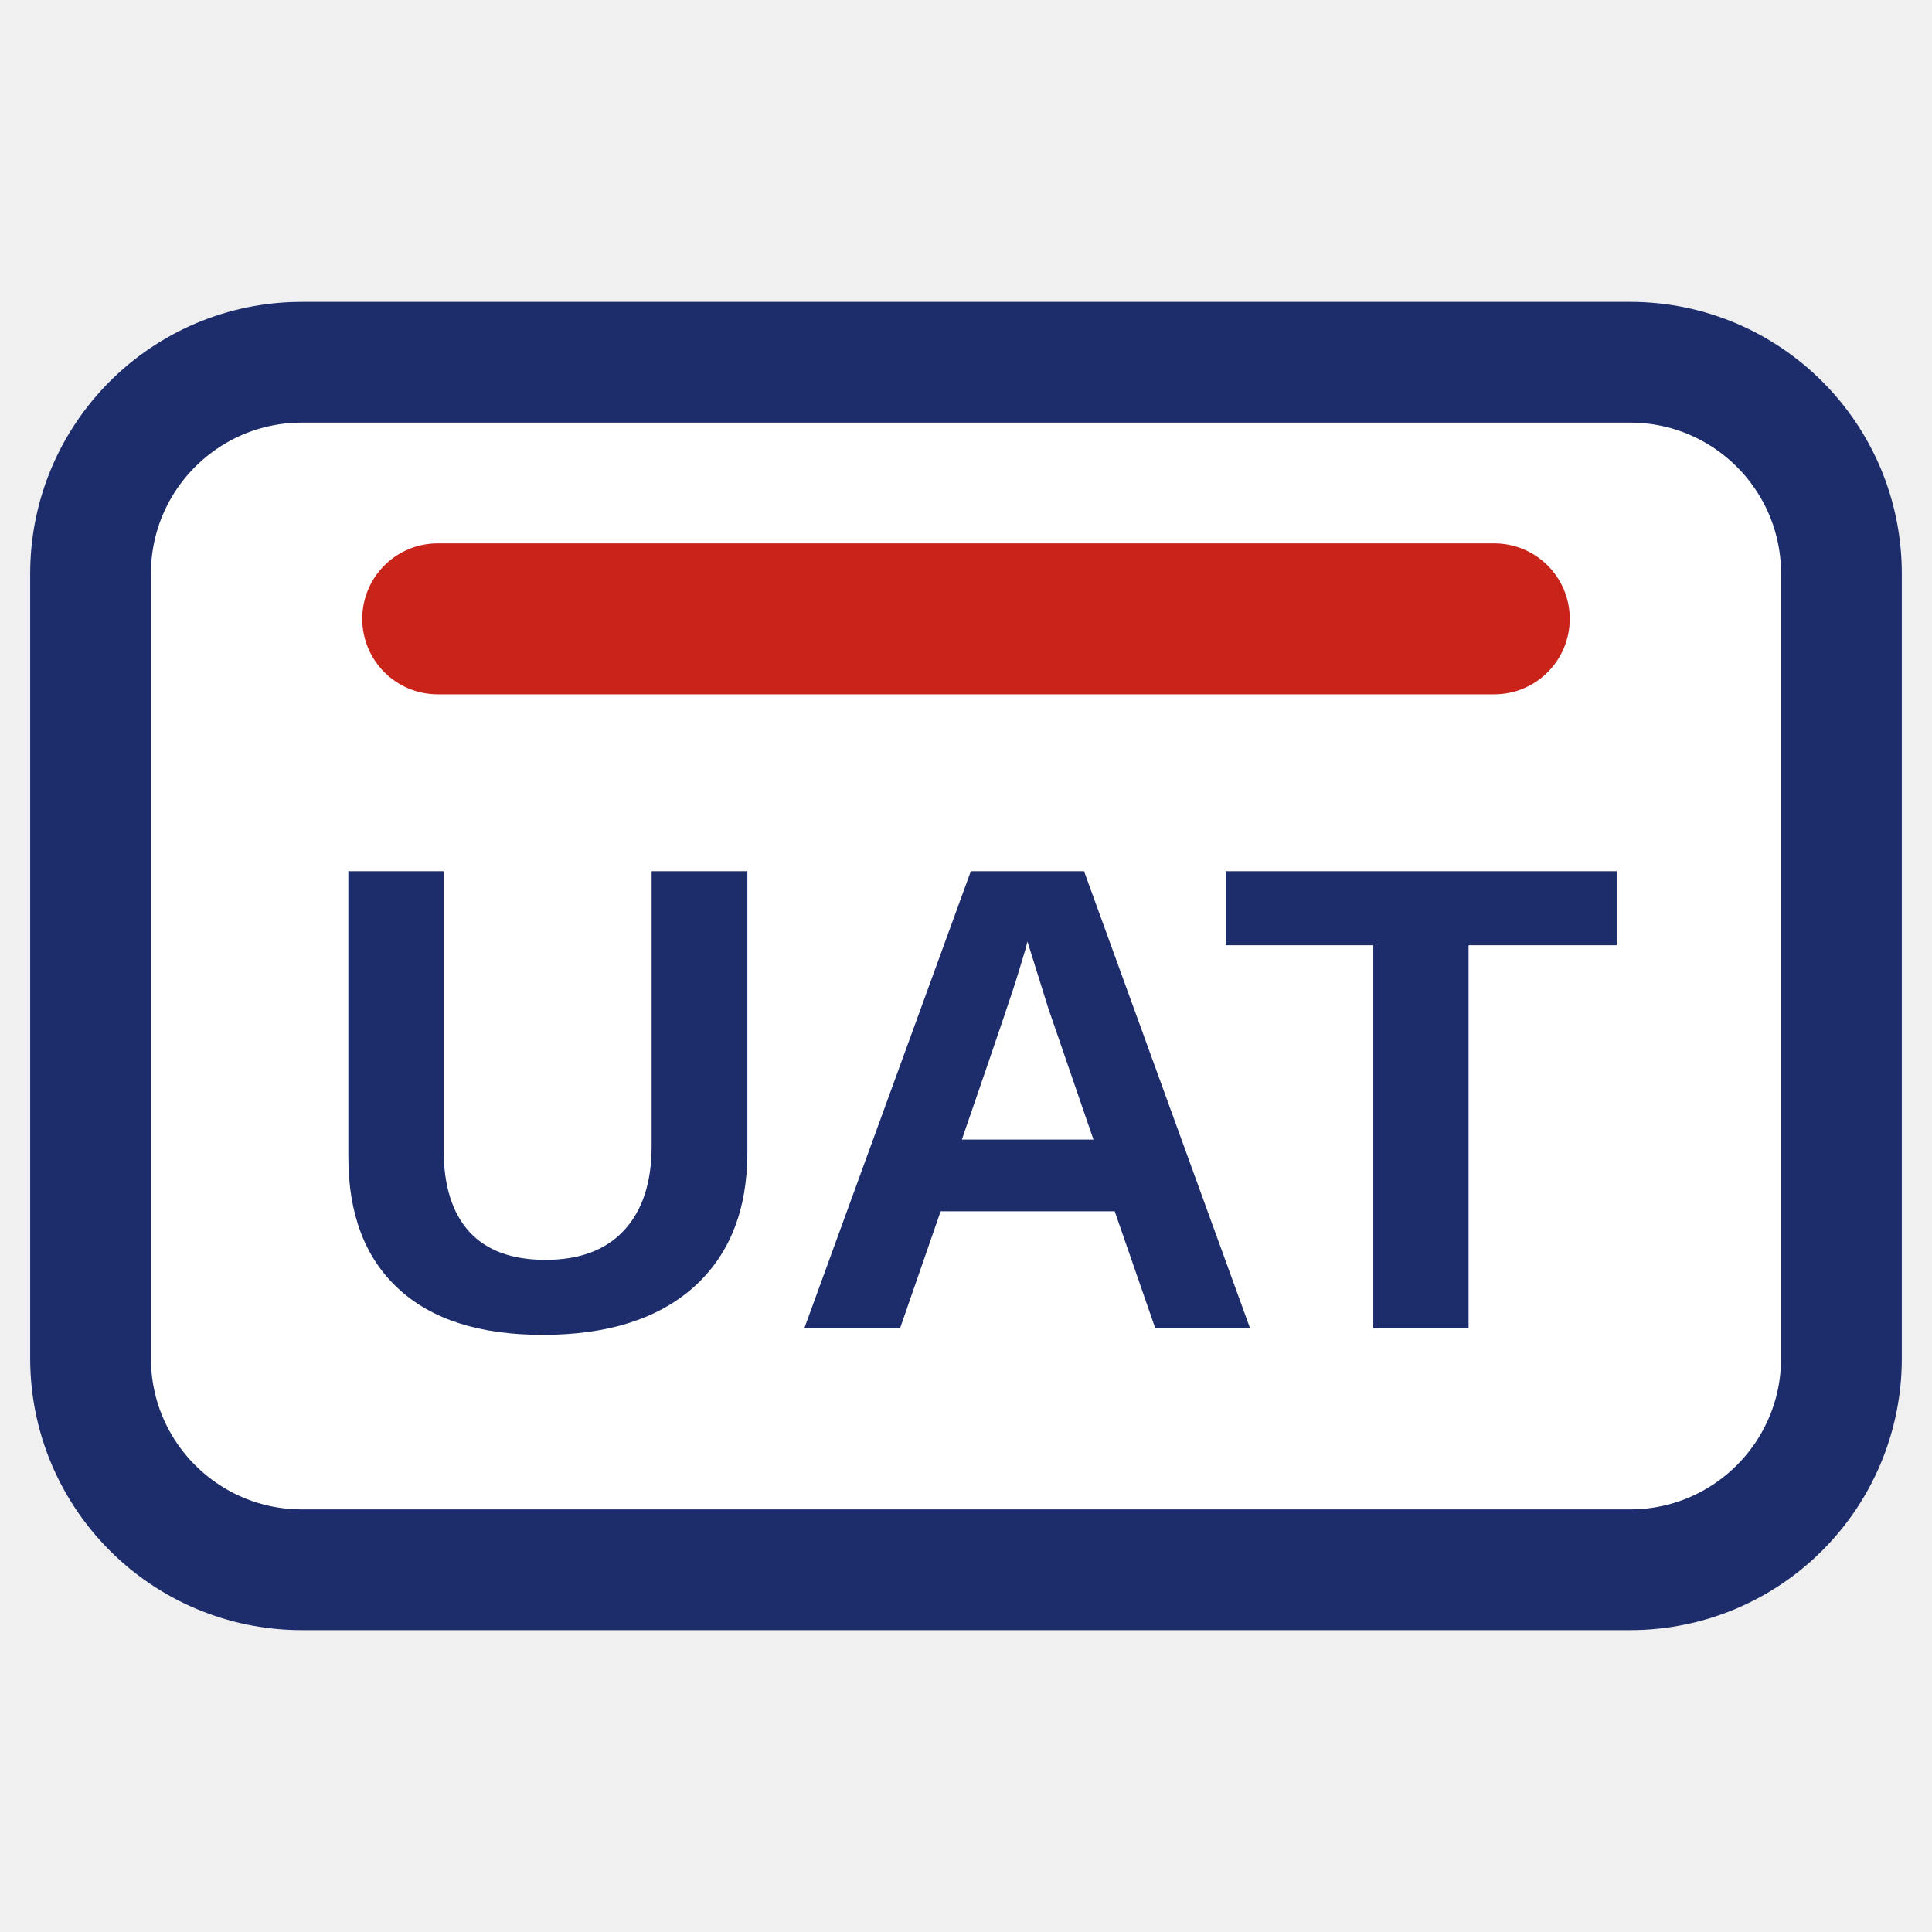
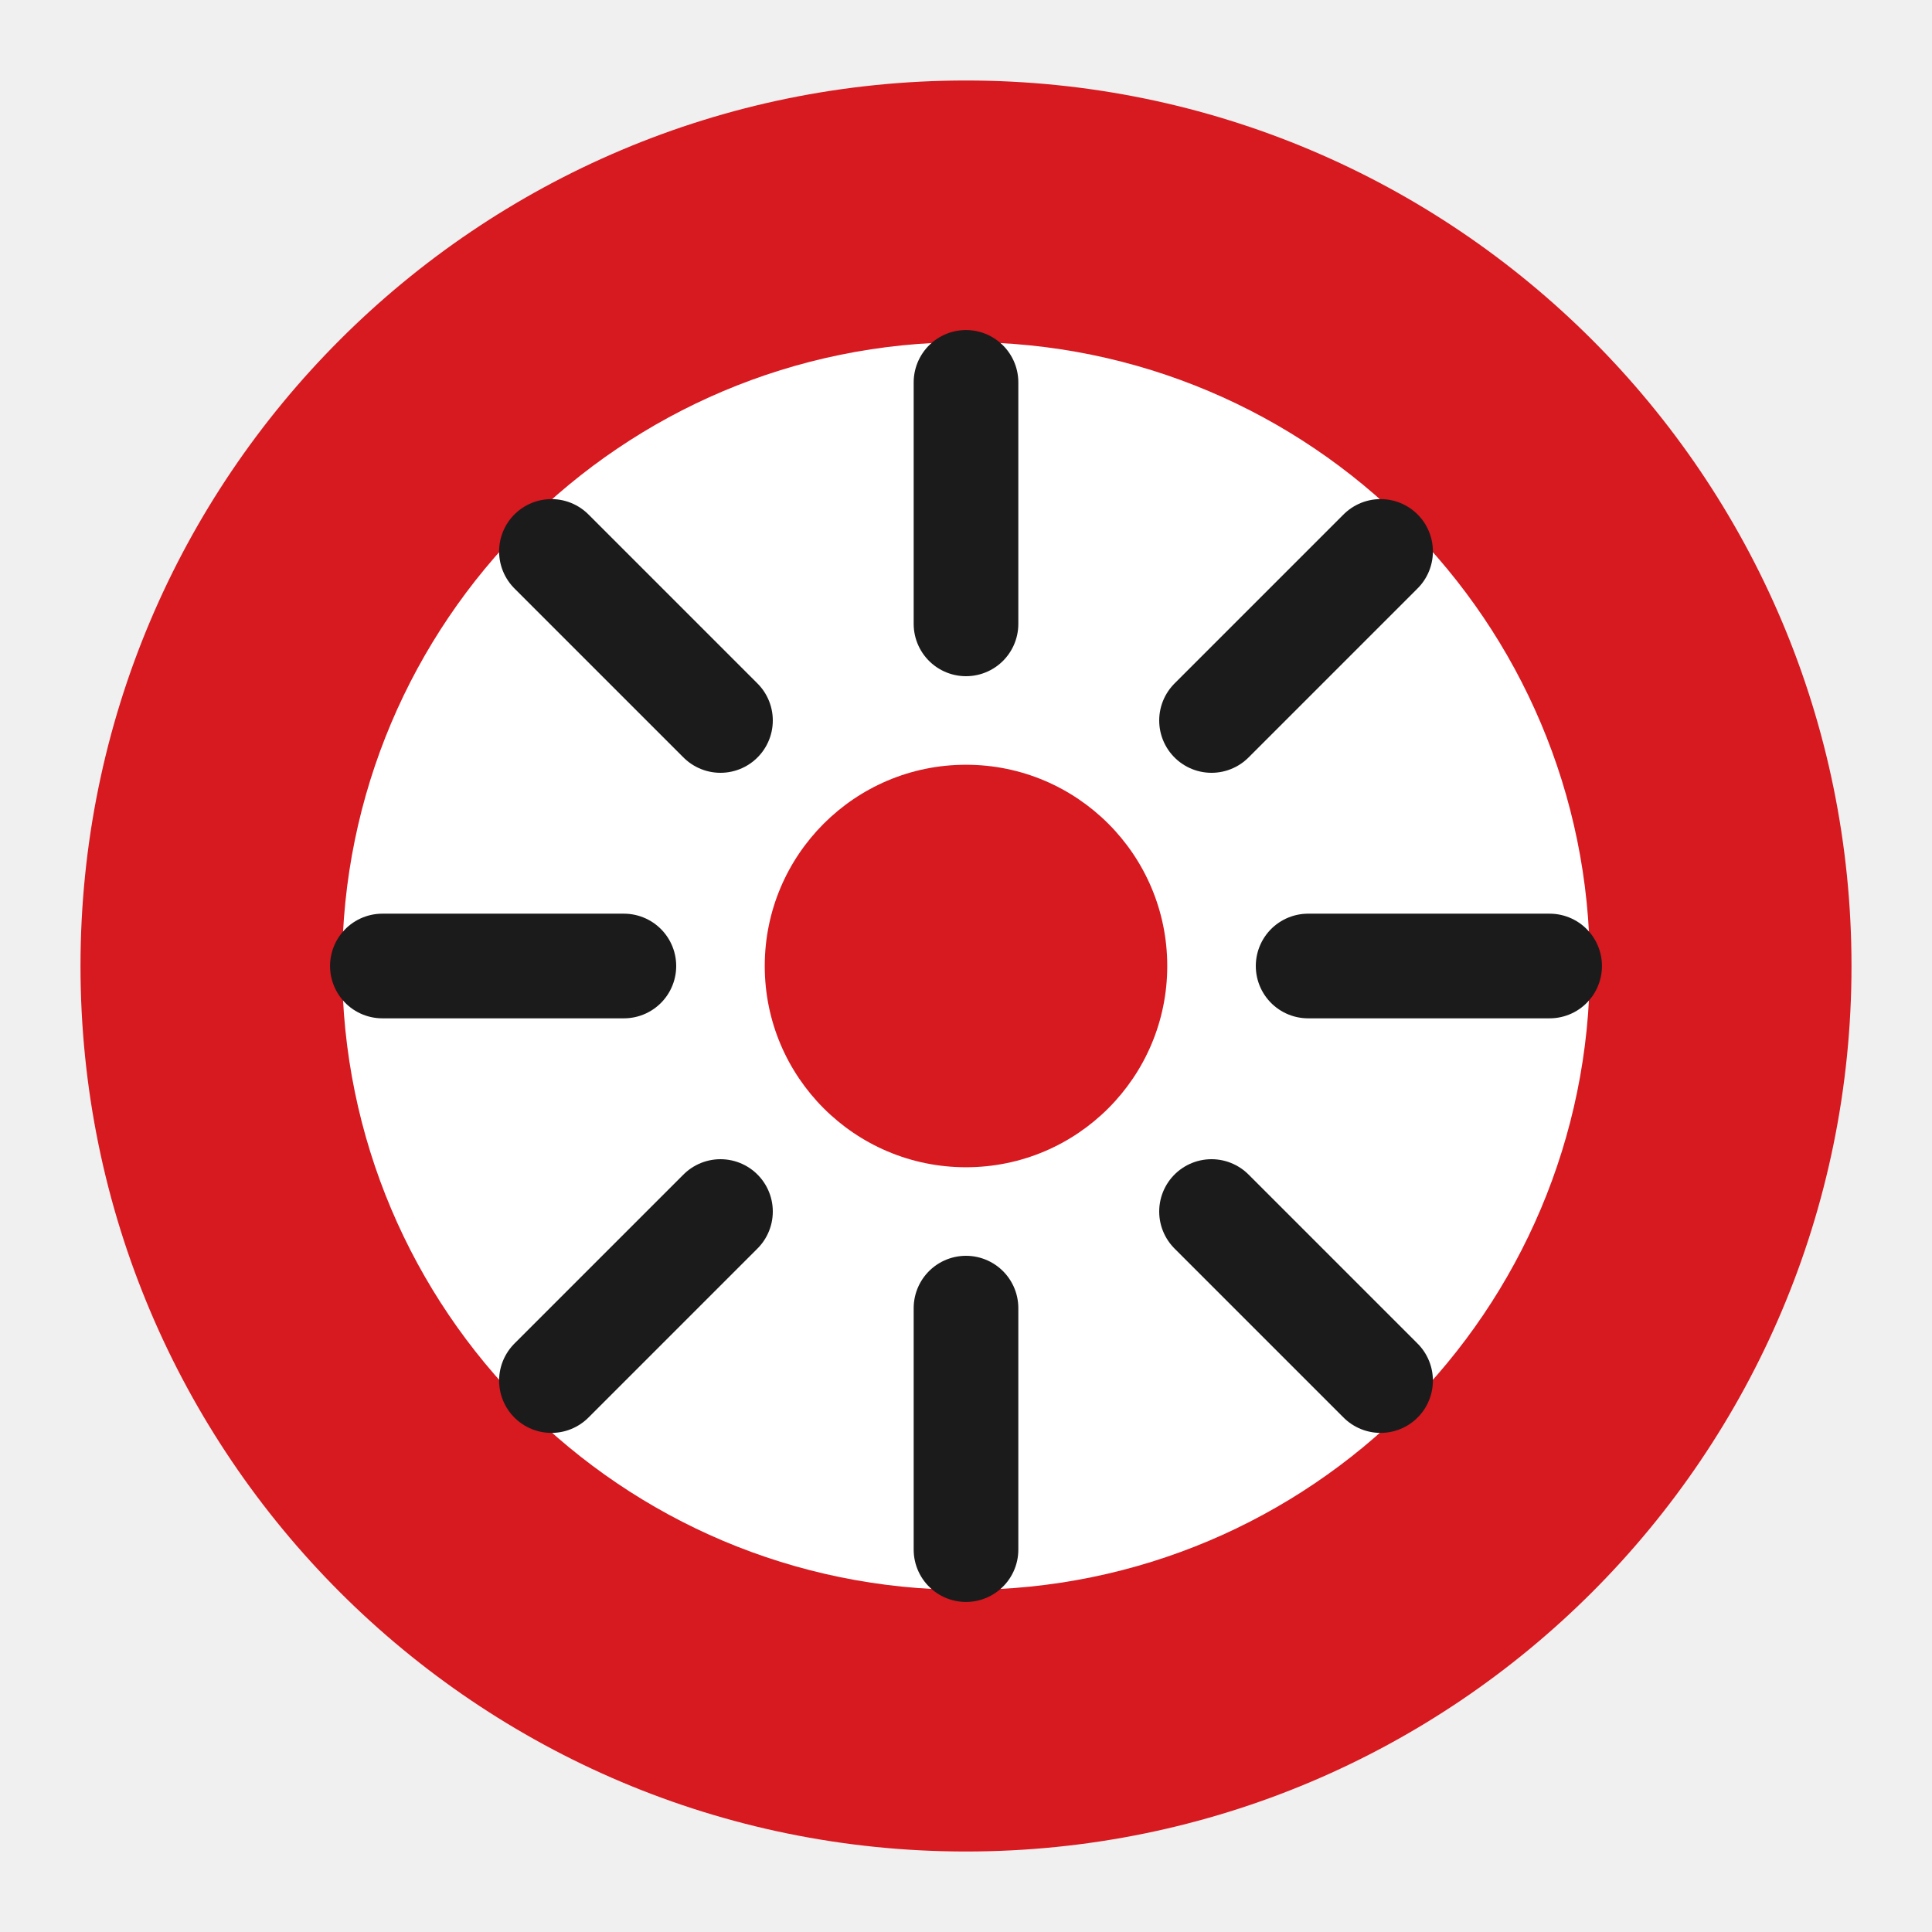
- <svg xmlns="http://www.w3.org/2000/svg" viewBox="0 0 64 64">
-   <rect x="3" y="12" width="58" height="40" rx="7" fill="#fff" stroke="#1d2c6b" stroke-width="4" />
-   <text x="32" y="44" text-anchor="middle" font-family="Arial Narrow, Arial, sans-serif" font-weight="700" font-size="22" fill="#1d2c6b">UAT</text>
-   <rect x="12" y="18" width="40" height="5" rx="2.5" fill="#c9231a" />
+ <svg xmlns="http://www.w3.org/2000/svg" viewBox="0 0 48 48">
+   <circle cx="24" cy="24" r="22" fill="#d71920" />
+   <circle cx="24" cy="24" r="15.5" fill="#fff" />
+   <path d="M24 9.5v6M24 32.5v6M9.5 24h6M32.5 24h6M13.7 13.7l4.2 4.2M30.1 30.1l4.2 4.2M34.3 13.7l-4.2 4.2M17.9 30.1l-4.2 4.2" stroke="#1b1b1b" stroke-width="2.6" stroke-linecap="round" fill="none" />
+   <circle cx="24" cy="24" r="5" fill="#d71920" />
</svg>
